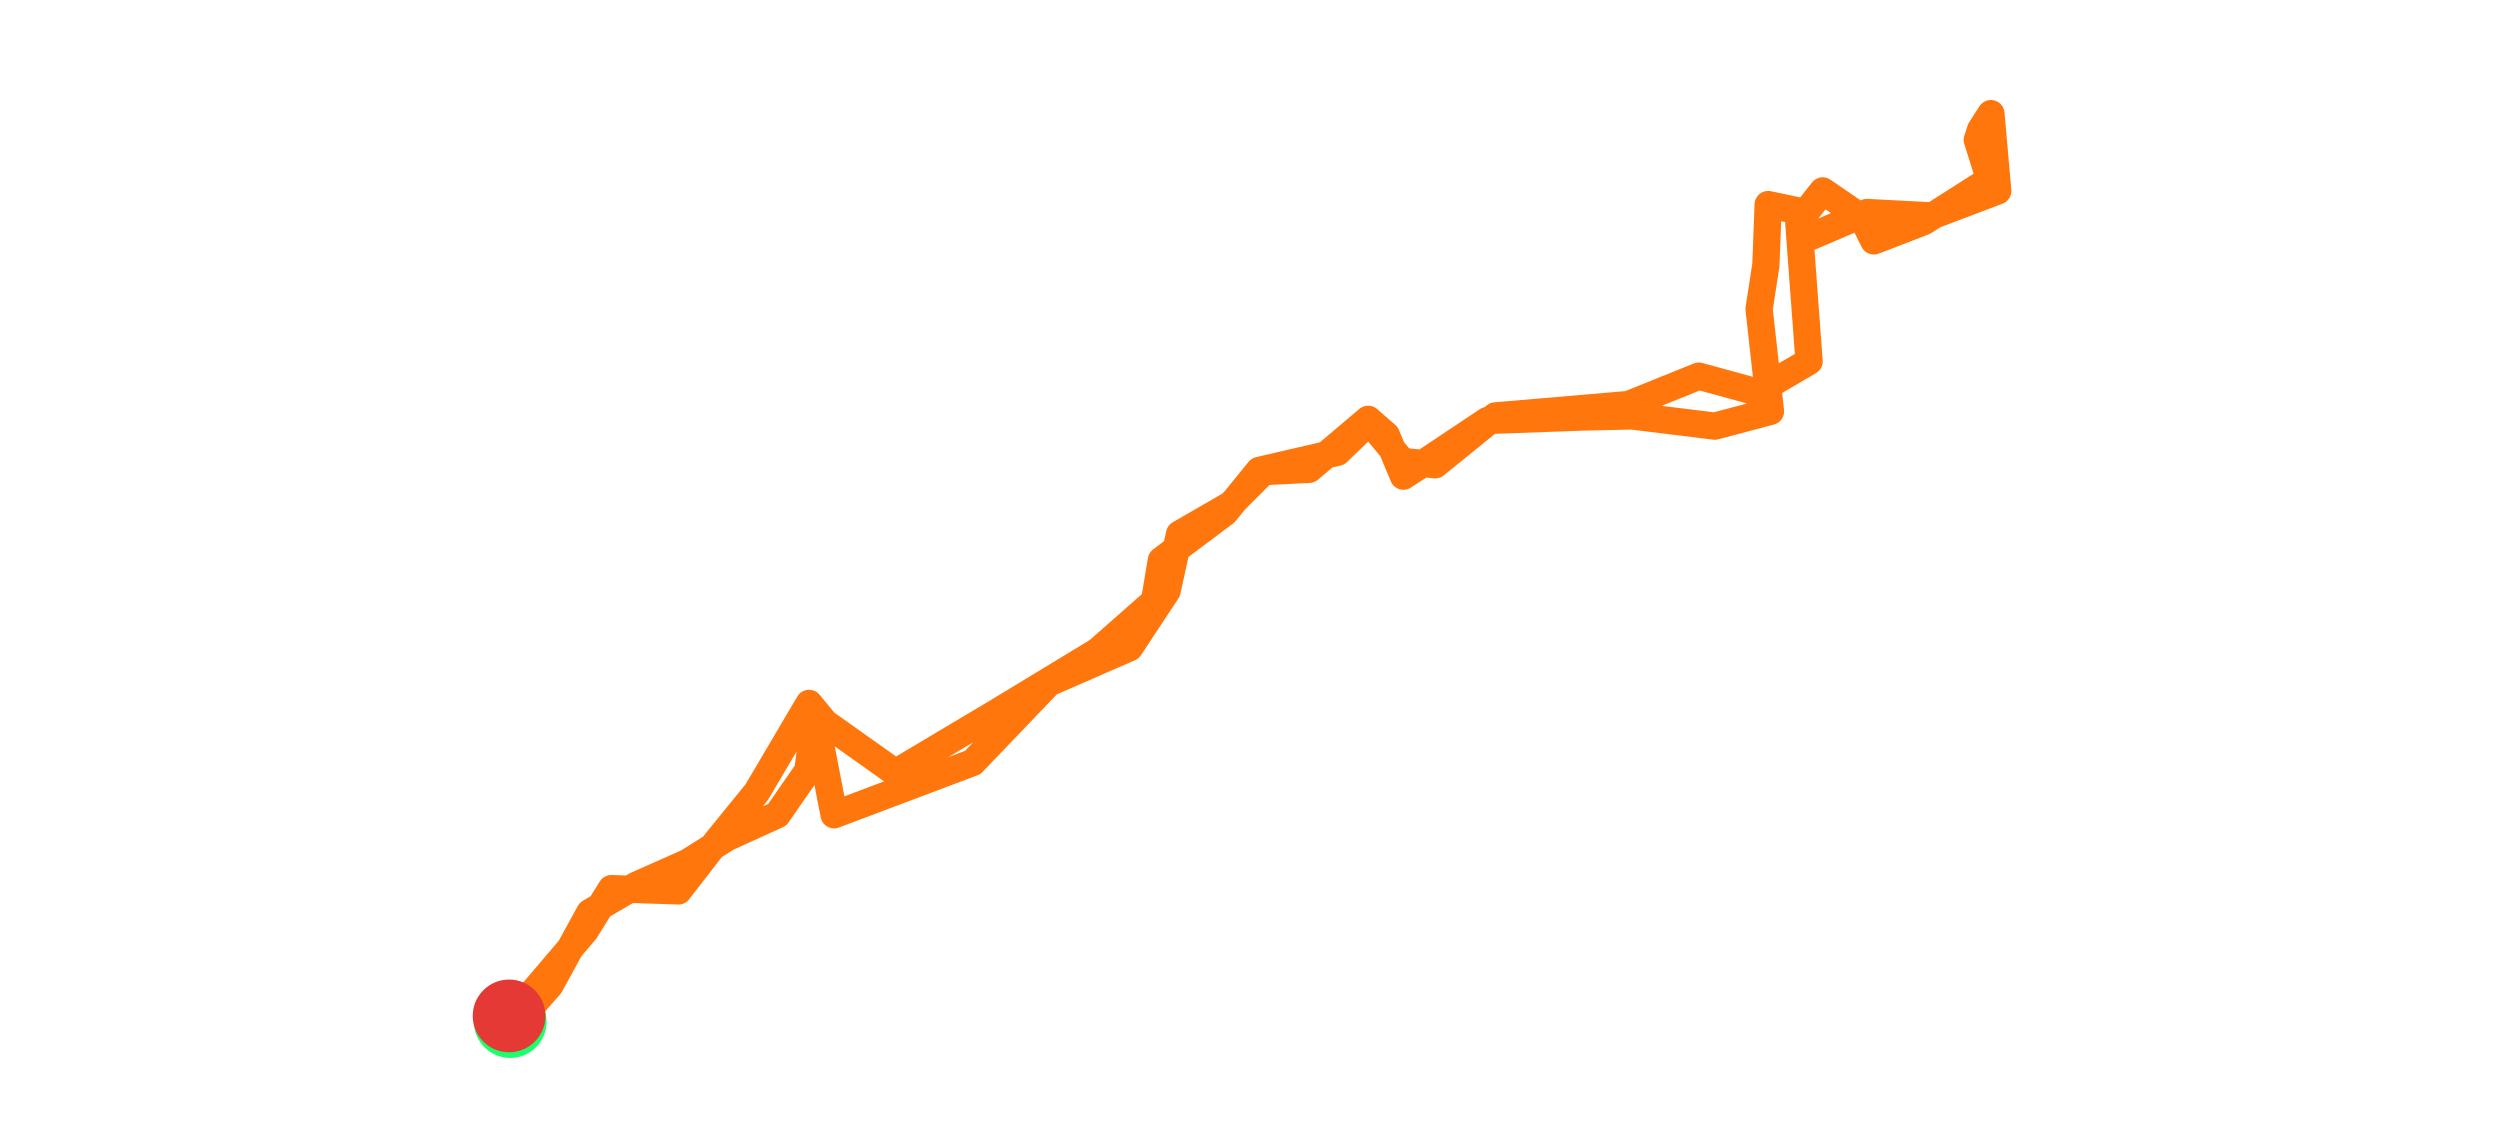
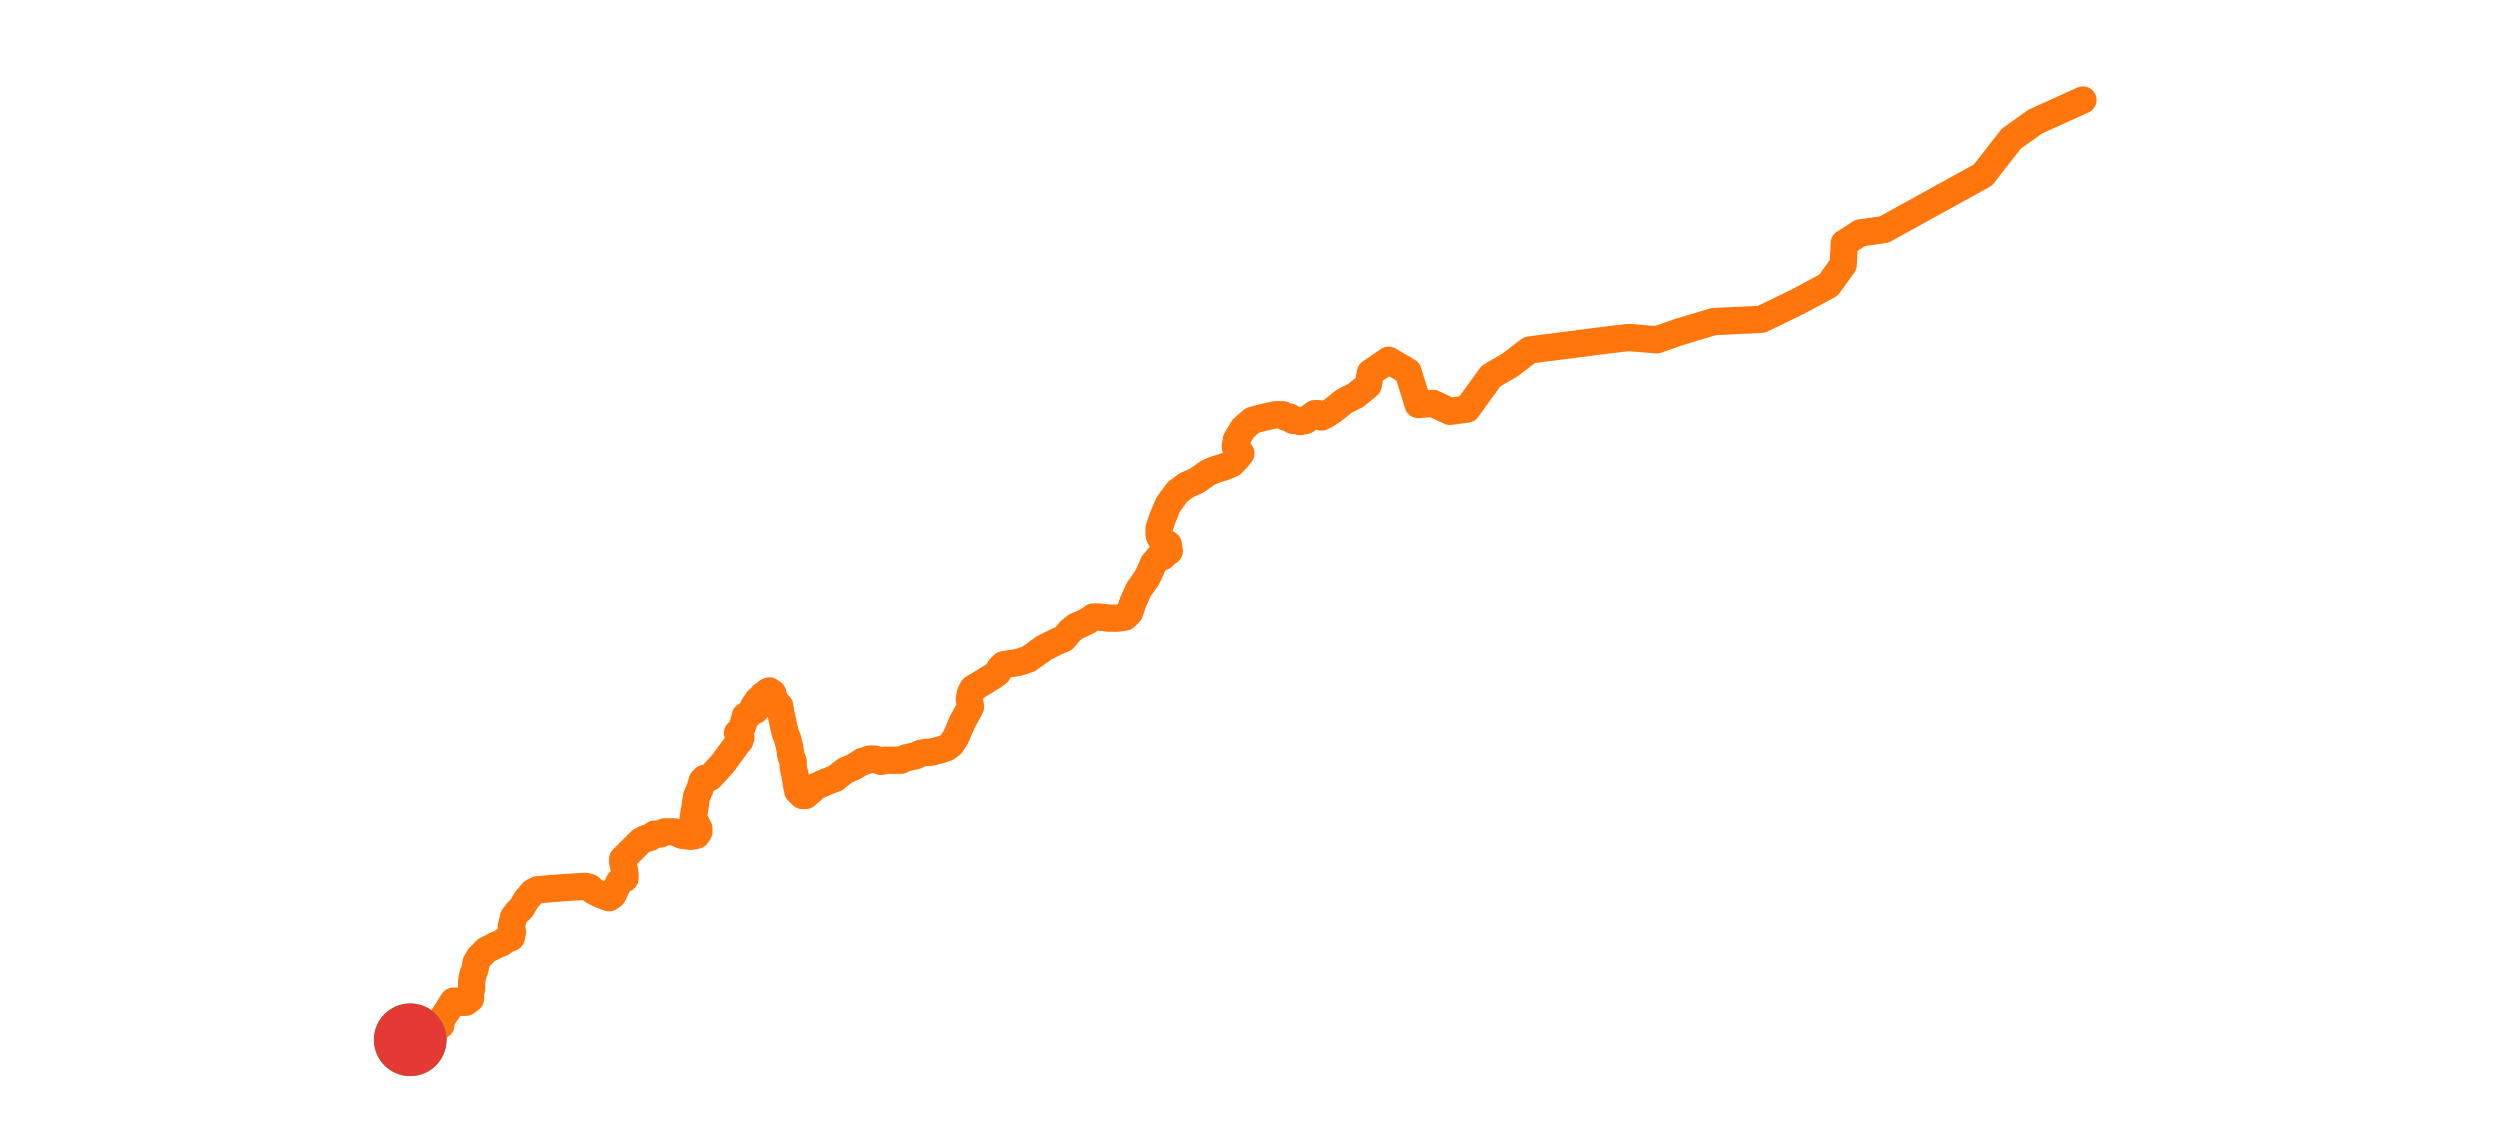
<svg xmlns="http://www.w3.org/2000/svg" width="220" height="100" viewBox="0 0 220 100">
-   <path d="M 44.9 89.9 L 44.2 90.0 L 46.9 87.3 L 51.5 81.9 L 53.8 78.2 L 59.7 78.4 L 63.1 74.0 L 66.6 69.7 L 71.2 61.9 L 72.6 63.6 L 78.8 68.0 L 87.7 62.7 L 96.6 57.3 L 101.6 52.9 L 102.2 49.3 L 107.8 45.1 L 110.8 41.4 L 117.7 39.8 L 120.5 37.1 L 123.4 40.6 L 126.3 40.9 L 131.6 36.6 L 143.3 35.6 L 149.5 33.1 L 154.6 34.5 L 159.2 31.8 L 158.3 19.7 L 159.4 20.8 L 164.3 18.7 L 170.0 19.0 L 175.8 16.8 L 175.2 10.0 L 174.3 11.4 L 174.0 12.3 L 175.1 15.8 L 169.3 19.5 L 164.9 21.2 L 163.9 19.2 L 160.4 16.8 L 158.9 18.7 L 155.6 18.0 L 155.4 23.3 L 154.8 27.2 L 155.8 36.2 L 150.9 37.5 L 143.6 36.6 L 139.2 36.7 L 130.9 37.0 L 124.9 41.0 L 123.5 41.9 L 122.0 38.3 L 120.4 36.9 L 115.2 41.3 L 111.2 41.5 L 108.3 44.4 L 103.8 47.0 L 102.7 52.0 L 99.4 57.0 L 92.3 60.1 L 85.6 67.1 L 73.4 71.7 L 71.7 62.9 L 71.1 67.8 L 68.4 71.7 L 64.0 73.7 L 60.5 75.9 L 56.0 77.9 L 51.9 80.3 L 48.4 86.7 L 45.5 90.0 L 44.8 89.4" fill="none" stroke="#ff6f00" stroke-width="2.4" stroke-linecap="round" stroke-linejoin="round" opacity="0.95" />
-   <circle cx="44.9" cy="89.9" r="3.2" fill="#1cff6b" />
-   <circle cx="44.8" cy="89.4" r="3.2" fill="#e53935" />
+   <path d="M 36.1 91.5 L 37.0 91.9 L 37.5 92.0 L 38.0 91.7 L 38.1 91.4 L 38.2 91.0 L 38.4 90.5 L 38.8 90.2 L 38.8 89.9 L 39.0 89.5 L 39.4 88.9 L 39.7 88.4 L 39.9 88.1 L 40.3 88.1 L 40.6 88.2 L 41.0 88.2 L 41.4 87.9 L 41.4 87.5 L 41.5 87.0 L 41.5 86.4 L 41.6 85.8 L 41.8 85.3 L 41.9 84.7 L 42.2 84.2 L 42.8 83.6 L 43.6 83.2 L 44.1 83.0 L 44.5 82.7 L 45.0 82.5 L 45.1 82.0 L 45.0 81.5 L 45.1 81.1 L 45.2 80.7 L 45.5 80.3 L 45.9 79.9 L 46.3 79.2 L 46.9 78.5 L 47.3 78.3 L 48.5 78.2 L 49.8 78.1 L 51.5 78.0 L 51.9 78.1 L 52.2 78.4 L 52.8 78.7 L 53.3 78.9 L 53.6 79.0 L 53.9 78.8 L 54.2 78.2 L 54.5 77.6 L 55.0 77.3 L 55.0 76.9 L 54.9 76.3 L 54.8 75.9 L 54.8 75.6 L 56.4 74.0 L 56.8 73.8 L 57.2 73.7 L 57.6 73.4 L 58.1 73.4 L 58.5 73.2 L 59.3 73.2 L 60.0 73.5 L 60.8 73.6 L 61.3 73.5 L 61.5 73.2 L 61.5 72.9 L 61.3 72.5 L 61.0 72.0 L 61.3 70.1 L 61.6 69.4 L 61.8 68.7 L 62.0 68.5 L 62.3 68.5 L 62.5 68.4 L 63.6 67.2 L 64.7 65.7 L 64.9 65.4 L 65.1 65.2 L 65.2 64.9 L 65.0 64.7 L 64.9 64.5 L 65.2 64.3 L 65.3 64.0 L 65.4 63.7 L 65.5 63.4 L 65.6 63.0 L 65.9 62.9 L 66.0 62.7 L 66.2 62.6 L 66.5 62.5 L 66.4 62.3 L 66.3 62.2 L 66.5 61.9 L 66.7 61.9 L 66.8 61.8 L 66.7 61.6 L 66.9 61.5 L 67.0 61.4 L 67.1 61.2 L 67.4 61.1 L 67.5 60.9 L 67.7 60.8 L 68.0 61.0 L 68.1 61.4 L 68.3 61.8 L 68.6 62.1 L 68.7 62.7 L 68.9 63.6 L 69.1 64.5 L 69.3 65.0 L 69.5 65.8 L 69.6 66.5 L 69.8 67.0 L 69.8 67.5 L 70.0 68.4 L 70.1 69.1 L 70.2 69.6 L 70.6 70.0 L 70.9 70.0 L 71.8 69.2 L 72.7 68.8 L 73.5 68.5 L 74.0 68.1 L 74.4 67.8 L 75.1 67.5 L 75.6 67.2 L 75.9 67.0 L 76.1 67.0 L 76.5 66.8 L 77.0 66.8 L 77.5 67.0 L 77.9 66.9 L 78.7 66.9 L 79.3 66.9 L 79.7 66.7 L 80.6 66.5 L 81.0 66.3 L 81.5 66.2 L 81.9 66.2 L 82.7 66.0 L 83.3 65.8 L 83.7 65.5 L 84.1 64.9 L 84.7 63.5 L 85.2 62.6 L 85.4 62.2 L 85.3 61.5 L 85.4 61.0 L 85.6 60.6 L 87.4 59.5 L 87.8 59.2 L 88.0 58.8 L 88.3 58.5 L 88.9 58.4 L 89.6 58.3 L 90.5 58.0 L 91.9 57.0 L 92.9 56.5 L 93.6 56.2 L 94.2 55.5 L 94.7 55.1 L 95.2 54.9 L 95.8 54.6 L 96.2 54.3 L 96.7 54.3 L 97.7 54.4 L 98.3 54.4 L 99.0 54.3 L 99.4 53.9 L 99.7 53.0 L 100.2 51.9 L 100.9 50.9 L 101.2 50.3 L 101.5 49.6 L 102.0 49.0 L 102.3 49.0 L 102.6 48.7 L 102.9 48.5 L 102.8 47.9 L 102.2 47.5 L 102.0 47.1 L 102.0 46.5 L 102.3 45.6 L 102.8 44.4 L 103.6 43.3 L 104.4 42.7 L 105.3 42.3 L 106.3 41.6 L 107.0 41.3 L 107.7 41.1 L 108.4 40.8 L 108.8 40.4 L 109.2 39.9 L 109.0 39.6 L 108.7 39.3 L 108.8 38.7 L 109.4 37.7 L 110.2 37.0 L 110.9 36.8 L 112.2 36.5 L 112.9 36.5 L 113.1 36.7 L 113.5 36.7 L 113.6 36.9 L 113.8 37.0 L 114.2 37.0 L 114.4 37.1 L 114.9 37.0 L 115.7 36.4 L 116.0 36.4 L 116.3 36.7 L 116.7 36.5 L 117.3 36.1 L 118.3 35.3 L 119.3 34.8 L 120.4 33.9 L 120.6 32.8 L 122.2 31.7 L 123.9 32.7 L 124.8 35.6 L 126.1 35.5 L 127.6 36.2 L 129.1 36.0 L 131.2 33.1 L 132.9 32.1 L 134.6 30.8 L 140.8 30.0 L 143.3 29.7 L 145.8 29.9 L 147.8 29.2 L 150.8 28.3 L 155.0 28.1 L 158.1 26.6 L 160.9 25.1 L 162.2 23.3 L 162.3 21.4 L 163.7 20.5 L 165.8 20.2 L 174.5 15.4 L 177.0 12.2 L 179.1 10.7 L 183.3 8.8 L 183.3 8.8 L 179.1 10.7 L 177.0 12.2 L 174.5 15.4 L 165.8 20.2 L 163.7 20.5 L 162.3 21.4 L 162.2 23.3 L 160.9 25.1 L 158.1 26.6 L 155.0 28.1 L 150.8 28.3 L 147.8 29.2 L 145.8 29.9 L 143.3 29.7 L 140.8 30.0 L 134.6 30.8 L 132.9 32.1 L 131.2 33.1 L 129.1 36.0 L 127.6 36.2 L 126.1 35.5 L 124.8 35.6 L 123.9 32.7 L 122.2 31.7 L 120.6 32.8 L 120.4 33.9 L 119.3 34.8 L 118.3 35.3 L 117.3 36.1 L 116.7 36.5 L 116.3 36.7 L 116.0 36.4 L 115.7 36.4 L 114.9 37.0 L 114.4 37.1 L 114.2 37.0 L 113.8 37.0 L 113.6 36.9 L 113.5 36.7 L 113.1 36.7 L 112.9 36.5 L 112.2 36.5 L 110.9 36.8 L 110.2 37.0 L 109.4 37.7 L 108.8 38.7 L 108.7 39.3 L 109.0 39.6 L 109.2 39.9 L 108.8 40.4 L 108.4 40.8 L 107.7 41.1 L 107.0 41.3 L 106.3 41.6 L 105.3 42.3 L 104.4 42.7 L 103.6 43.3 L 102.8 44.4 L 102.3 45.6 L 102.0 46.5 L 102.0 47.1 L 102.2 47.5 L 102.8 47.9 L 102.9 48.5 L 102.6 48.7 L 102.3 49.0 L 102.0 49.0 L 101.5 49.6 L 101.2 50.3 L 100.9 50.9 L 100.2 51.9 L 99.7 53.0 L 99.4 53.9 L 99.0 54.3 L 98.3 54.4 L 97.7 54.4 L 96.7 54.3 L 96.2 54.3 L 95.8 54.6 L 95.2 54.9 L 94.7 55.1 L 94.2 55.5 L 93.6 56.2 L 92.9 56.5 L 91.9 57.0 L 90.5 58.0 L 89.6 58.3 L 88.9 58.4 L 88.3 58.5 L 88.0 58.8 L 87.8 59.2 L 87.4 59.5 L 85.6 60.6 L 85.4 61.0 L 85.3 61.5 L 85.4 62.2 L 85.2 62.6 L 84.7 63.5 L 84.1 64.9 L 83.7 65.5 L 83.3 65.8 L 82.7 66.0 L 81.9 66.2 L 81.5 66.2 L 81.0 66.3 L 80.6 66.5 L 79.7 66.7 L 79.3 66.9 L 78.7 66.9 L 77.9 66.9 L 77.5 67.0 L 77.0 66.8 L 76.5 66.8 L 76.1 67.0 L 75.9 67.0 L 75.6 67.2 L 75.1 67.5 L 74.4 67.8 L 74.0 68.1 L 73.5 68.5 L 72.7 68.8 L 71.8 69.2 L 70.9 70.0 L 70.6 70.0 L 70.2 69.6 L 70.1 69.1 L 70.0 68.4 L 69.8 67.5 L 69.8 67.0 L 69.6 66.5 L 69.5 65.8 L 69.3 65.0 L 69.1 64.5 L 68.9 63.6 L 68.7 62.7 L 68.6 62.1 L 68.3 61.8 L 68.1 61.4 L 68.0 61.0 L 67.7 60.8 L 67.5 60.9 L 67.4 61.1 L 67.1 61.2 L 67.0 61.4 L 66.9 61.5 L 66.7 61.6 L 66.8 61.8 L 66.7 61.9 L 66.5 61.9 L 66.3 62.2 L 66.4 62.3 L 66.5 62.5 L 66.2 62.6 L 66.0 62.7 L 65.9 62.9 L 65.6 63.0 L 65.5 63.4 L 65.4 63.7 L 65.3 64.0 L 65.2 64.3 L 64.9 64.5 L 65.0 64.7 L 65.2 64.9 L 65.1 65.2 L 64.9 65.4 L 64.7 65.7 L 63.6 67.2 L 62.5 68.4 L 62.3 68.5 L 62.0 68.5 L 61.8 68.7 L 61.6 69.4 L 61.3 70.1 L 61.0 72.0 L 61.3 72.5 L 61.5 72.9 L 61.5 73.2 L 61.3 73.5 L 60.8 73.6 L 60.0 73.5 L 59.3 73.2 L 58.5 73.2 L 58.1 73.4 L 57.6 73.4 L 57.2 73.7 L 56.8 73.8 L 56.4 74.0 L 54.8 75.6 L 54.8 75.9 L 54.9 76.3 L 55.0 76.9 L 55.0 77.3 L 54.5 77.6 L 54.2 78.2 L 53.9 78.8 L 53.6 79.0 L 53.3 78.9 L 52.8 78.7 L 52.2 78.4 L 51.9 78.1 L 51.5 78.0 L 49.8 78.1 L 48.5 78.2 L 47.3 78.3 L 46.9 78.5 L 46.3 79.2 L 45.9 79.9 L 45.5 80.3 L 45.2 80.7 L 45.1 81.1 L 45.0 81.5 L 45.1 82.0 L 45.0 82.5 L 44.5 82.7 L 44.1 83.0 L 43.6 83.2 L 42.8 83.6 L 42.2 84.2 L 41.9 84.7 L 41.8 85.3 L 41.6 85.8 L 41.5 86.4 L 41.5 87.0 L 41.4 87.5 L 41.4 87.9 L 41.0 88.2 L 40.6 88.2 L 40.3 88.1 L 39.9 88.1 L 39.7 88.4 L 39.4 88.9 L 39.0 89.5 L 38.8 89.9 L 38.8 90.2 L 38.4 90.5 L 38.2 91.0 L 38.1 91.4 L 38.0 91.7 L 37.5 92.0 L 37.0 91.9 L 36.1 91.5" fill="none" stroke="#ff6f00" stroke-width="2.4" stroke-linecap="round" stroke-linejoin="round" opacity="0.95" />
+   <circle cx="36.1" cy="91.5" r="3.2" fill="#1cff6b" />
+   <circle cx="36.1" cy="91.5" r="3.2" fill="#e53935" />
</svg>
